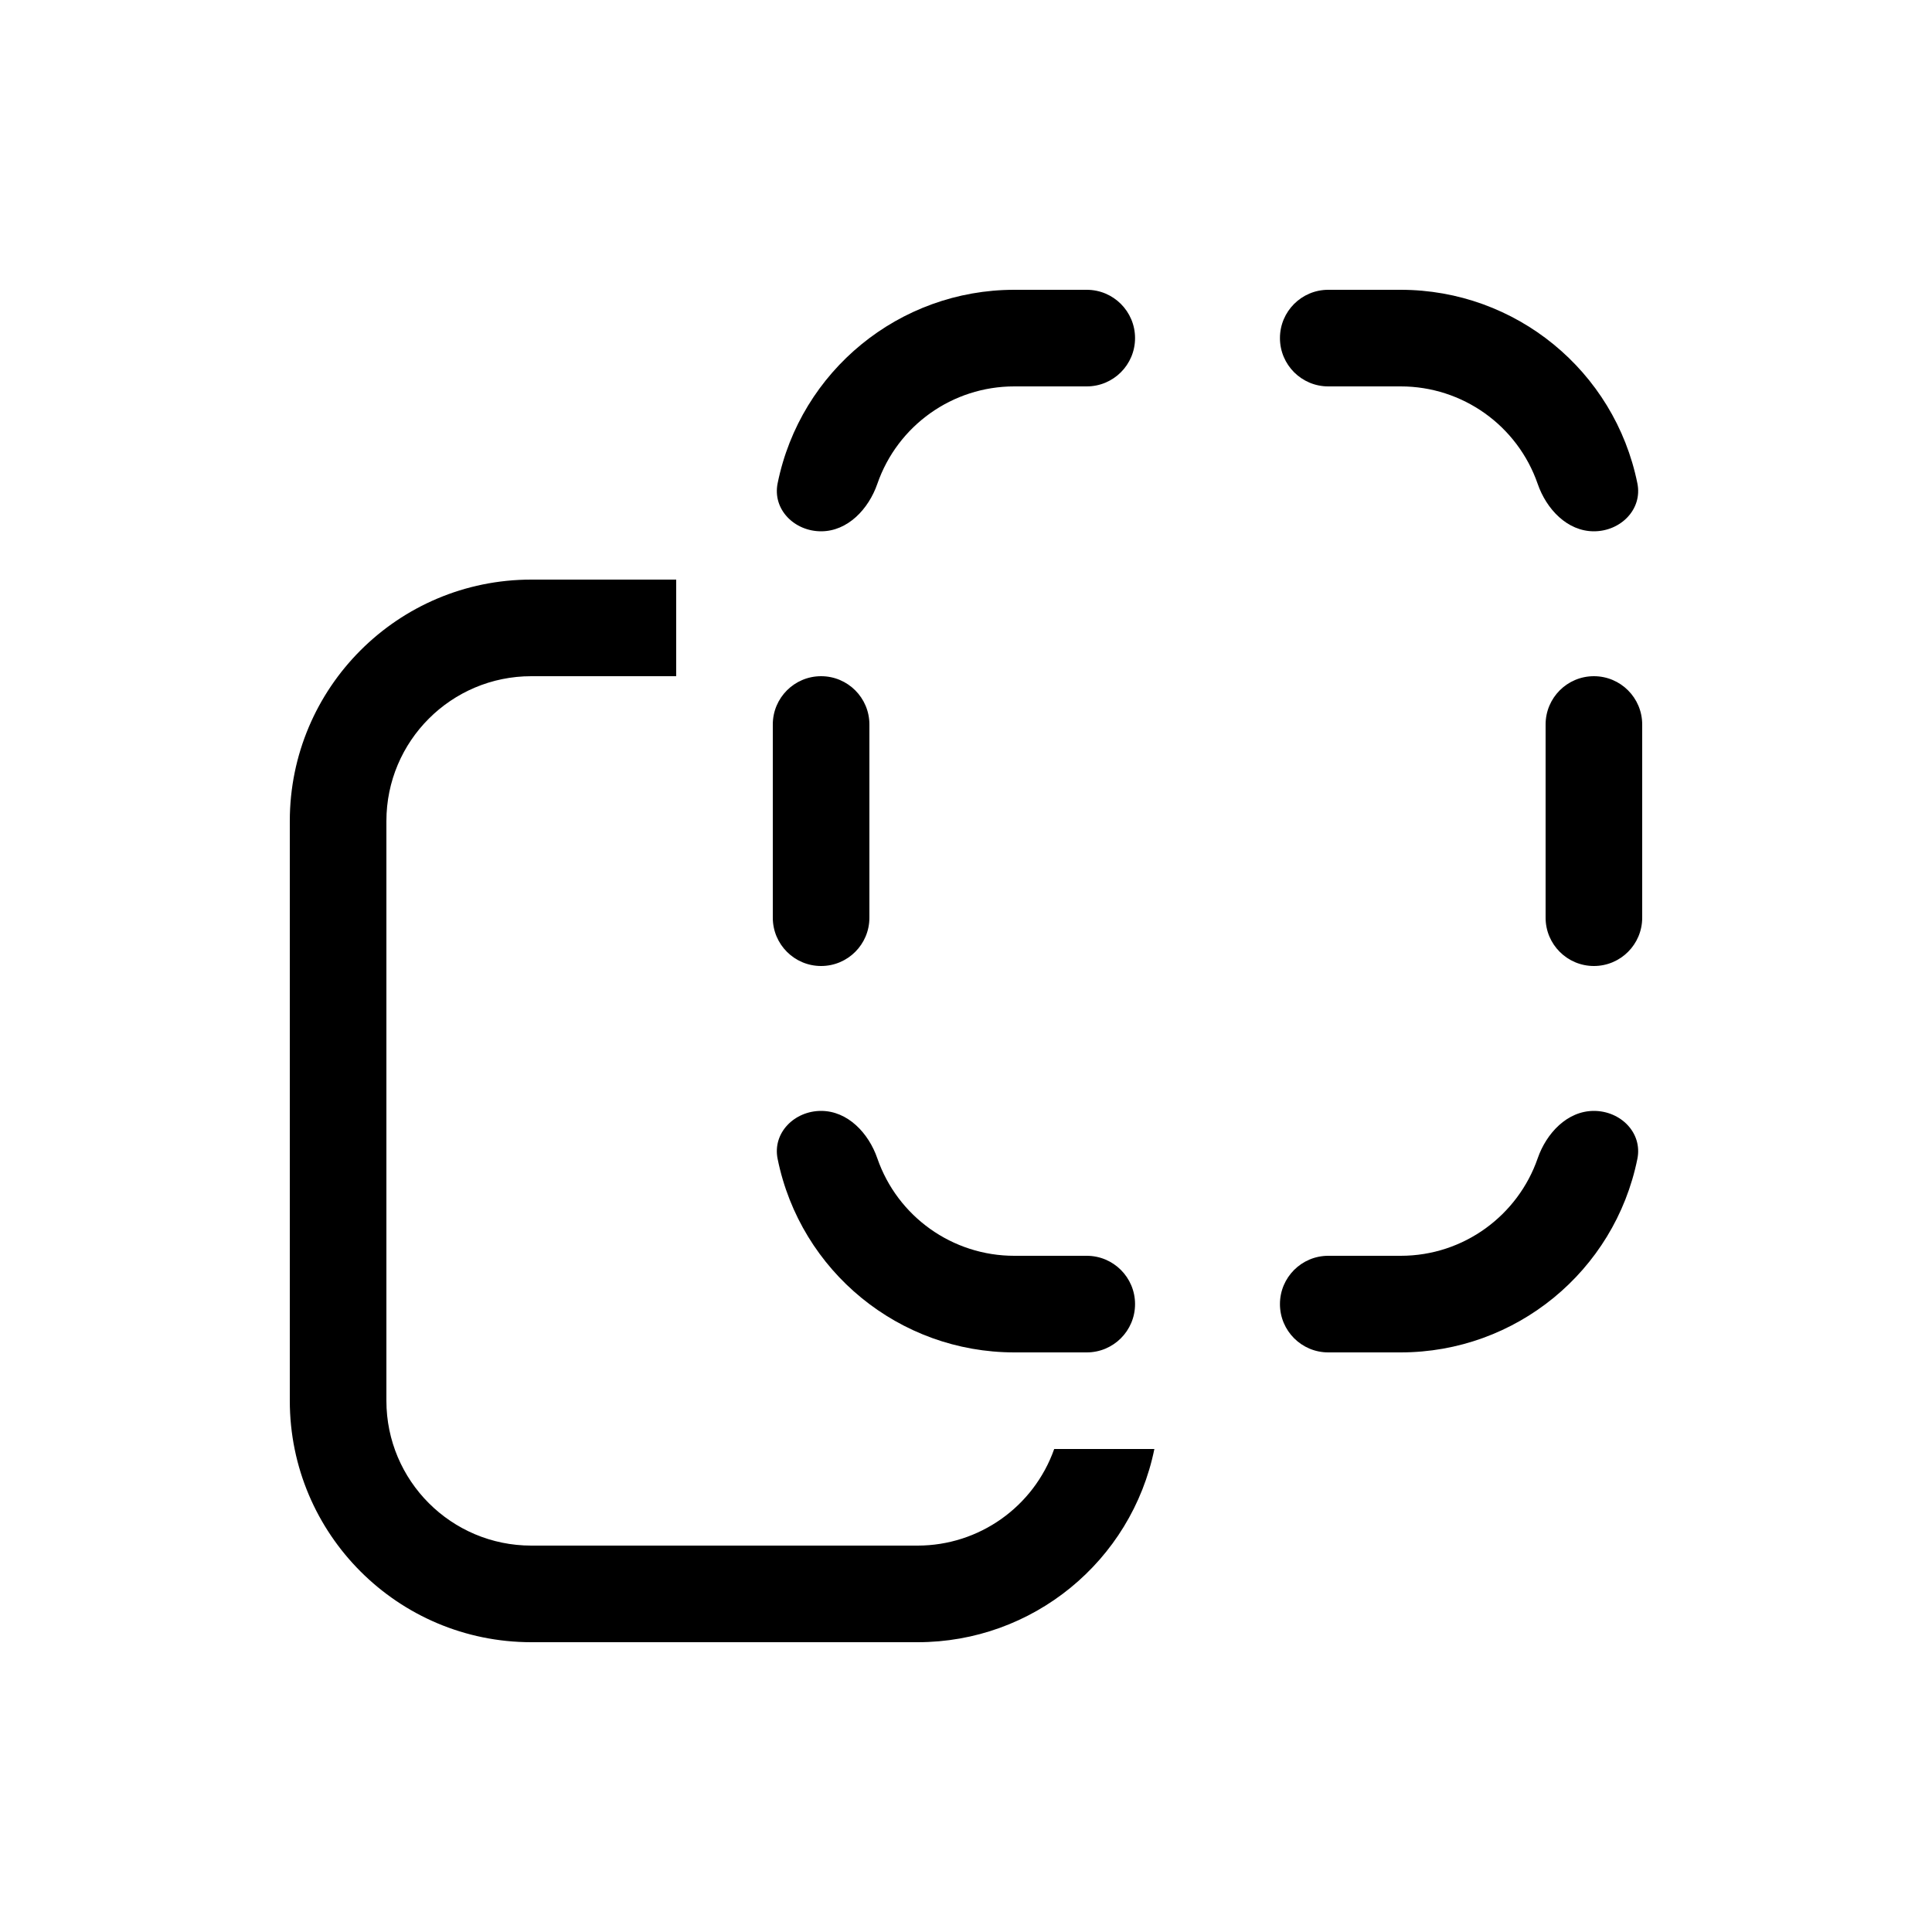
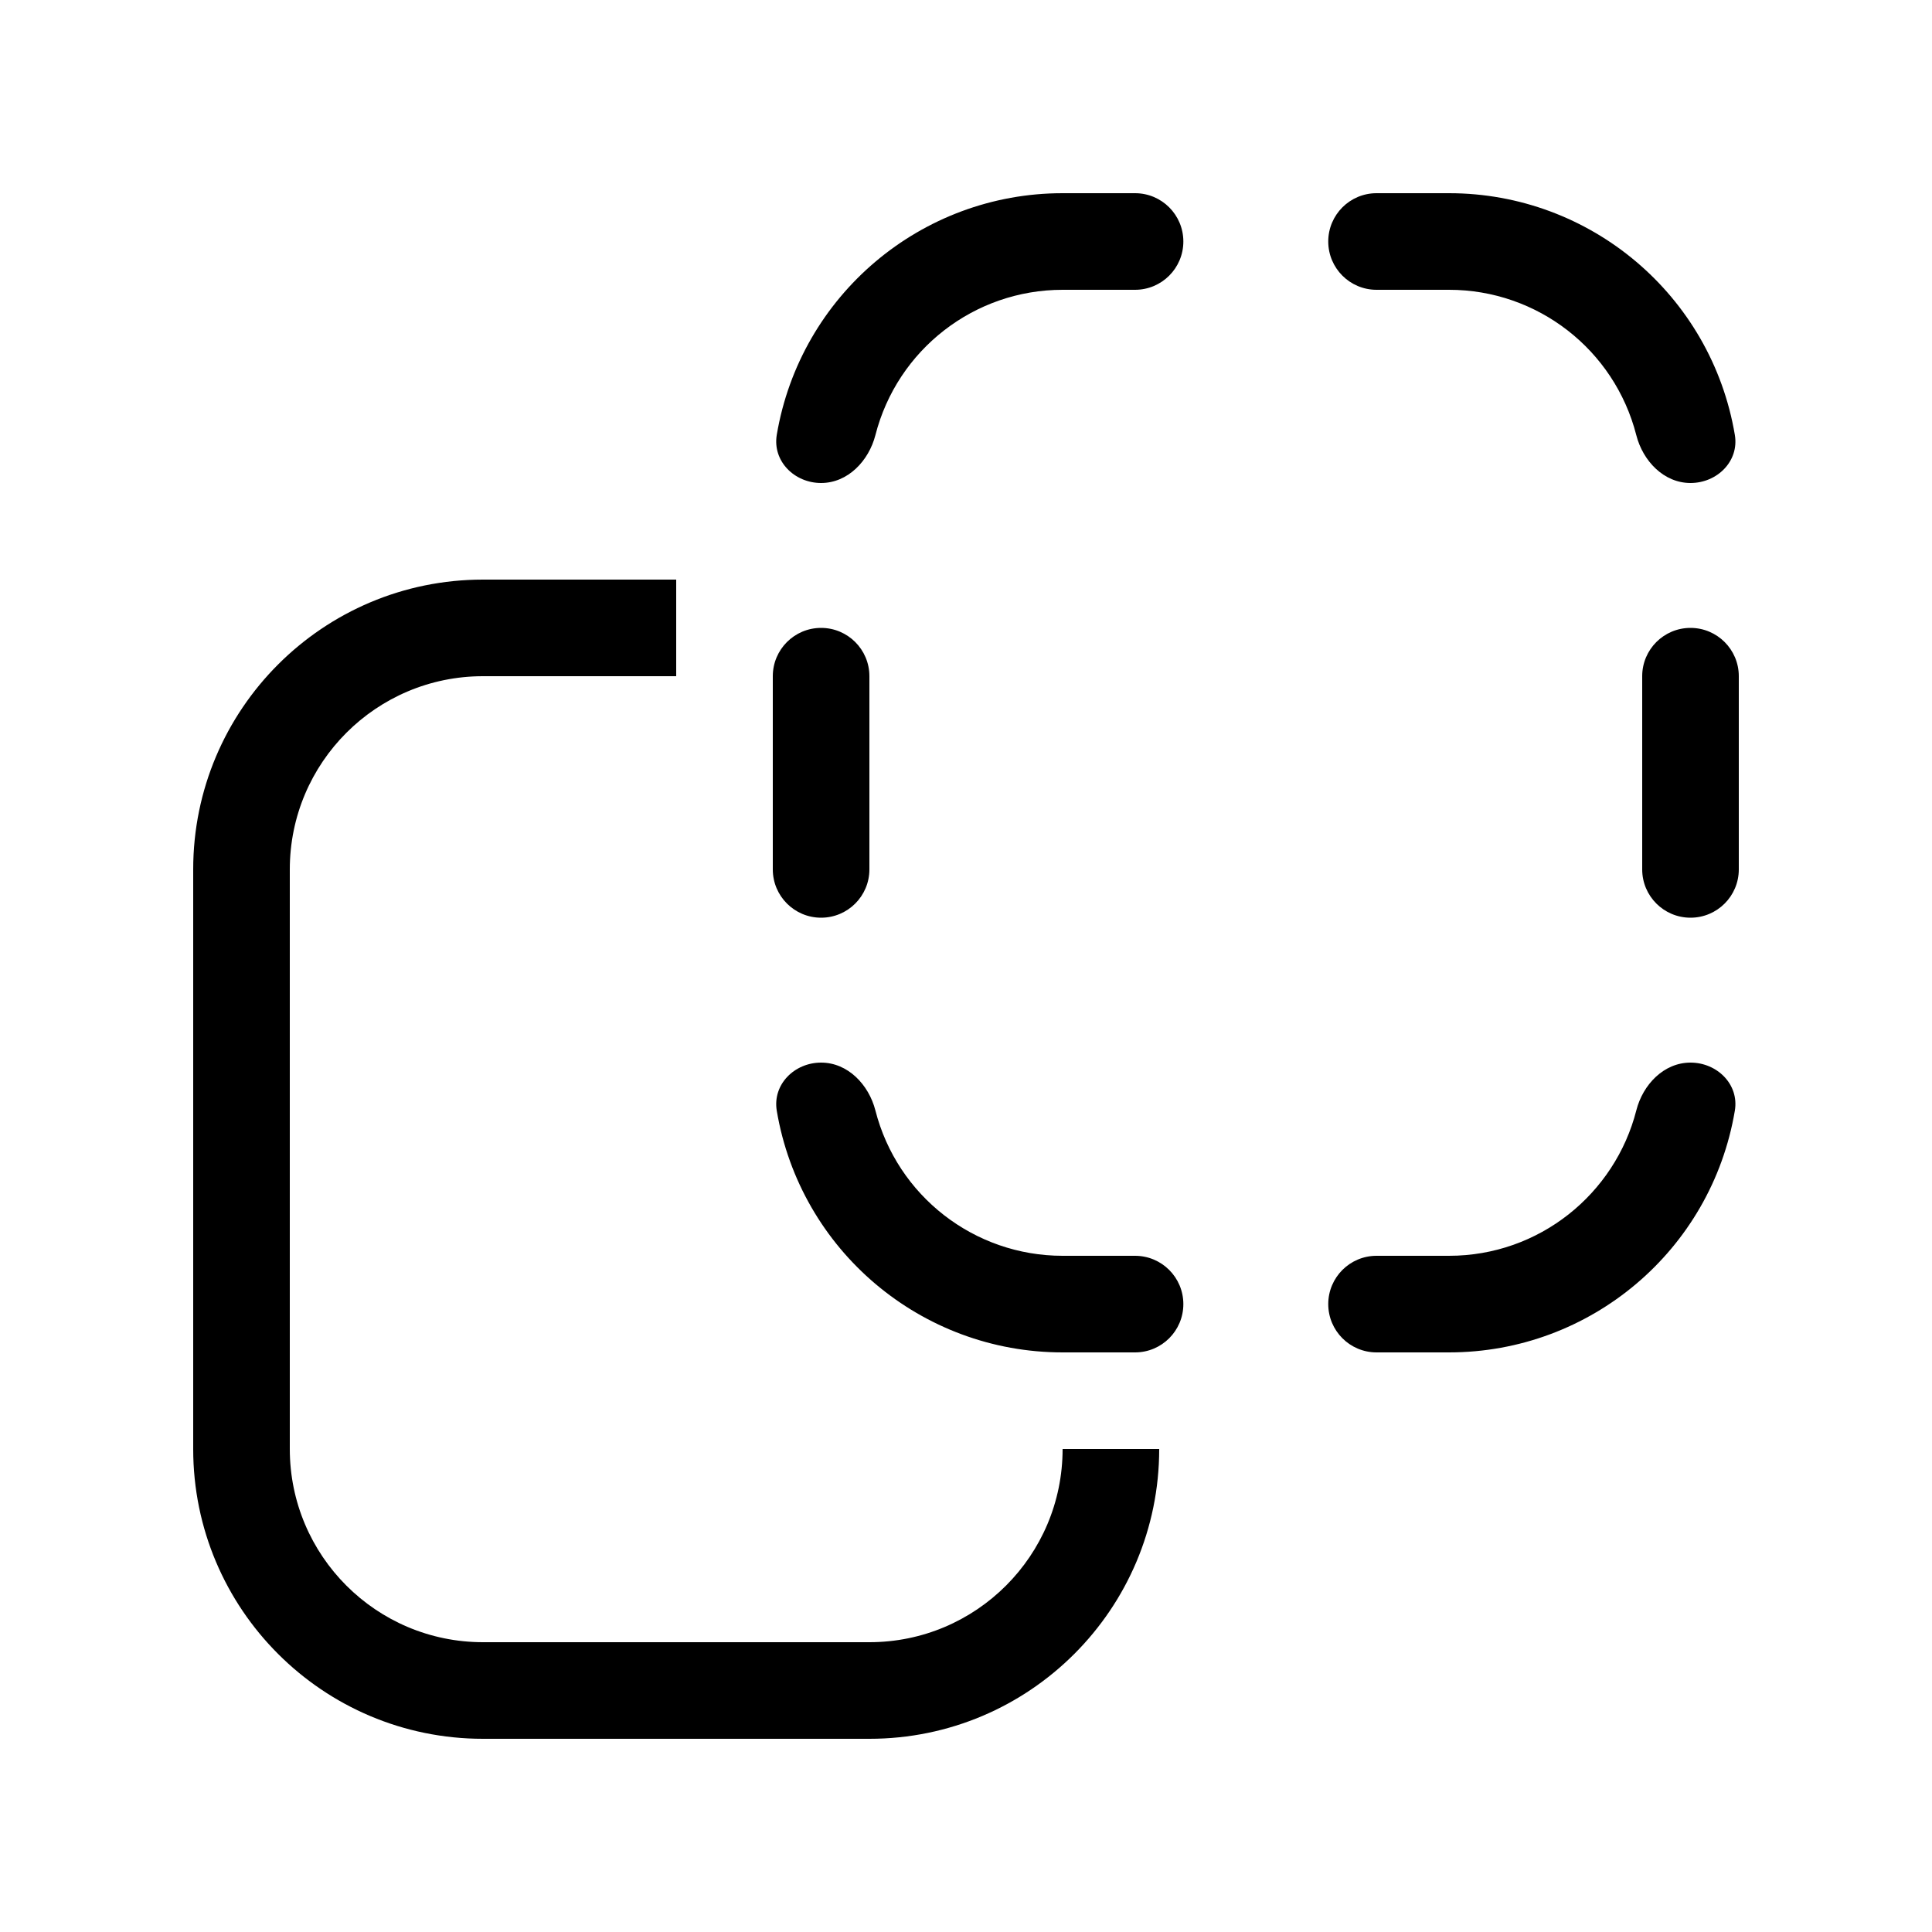
<svg xmlns="http://www.w3.org/2000/svg" fill="none" viewBox="0 0 20 20">
-   <path fill="currentColor" d="M7 7H5.5A1.5 1.5 0 0 0 4 8.5v6A1.5 1.5 0 0 0 5.5 16h4a1.5 1.5 0 0 0 1.413-1h1.037a2.5 2.5 0 0 1-2.45 2h-4A2.5 2.5 0 0 1 3 14.5v-6A2.5 2.5 0 0 1 5.5 6H7zm1.5 4.5c.276 0 .492.23.582.491A1.5 1.5 0 0 0 10.5 13h.75a.5.5 0 0 1 0 1h-.75a2.5 2.5 0 0 1-2.45-2.003c-.055-.27.174-.497.45-.497m8 0c.276 0 .505.226.45.497A2.5 2.5 0 0 1 14.5 14h-.75a.5.5 0 0 1 0-1h.75c.656 0 1.215-.422 1.418-1.009.09-.26.306-.491.582-.491M8.5 7a.5.5 0 0 1 .5.5v2a.5.5 0 0 1-1 0v-2a.5.5 0 0 1 .5-.5m8 0a.5.5 0 0 1 .5.5v2a.5.5 0 0 1-1 0v-2a.5.5 0 0 1 .5-.5m-5.25-4a.5.5 0 0 1 0 1h-.75a1.5 1.5 0 0 0-1.418 1.009c-.09.26-.306.491-.582.491s-.505-.226-.45-.497A2.5 2.5 0 0 1 10.5 3zm3.25 0a2.5 2.5 0 0 1 2.45 2.003c.055.27-.174.497-.45.497s-.492-.23-.582-.491A1.5 1.5 0 0 0 14.5 4h-.75a.5.5 0 0 1 0-1z" />
+   <path fill="currentColor" d="M7 7H5a2 2 0 0 0-2 2v6a2 2 0 0 0 2 2h4a2 2 0 0 0 2-2h1a3 3 0 0 1-3 3H5a3 3 0 0 1-3-3V9a3 3 0 0 1 3-3h2zm1.5 4c.276 0 .493.227.562.495A2 2 0 0 0 11 13h.75a.5.5 0 0 1 0 1H11a3 3 0 0 1-2.959-2.502c-.045-.272.183-.498.459-.498m9 0c.276 0 .505.226.459.498A3 3 0 0 1 15 14h-.75a.5.5 0 0 1 0-1H15c.934 0 1.718-.64 1.939-1.505.068-.268.285-.495.561-.495m-9-4.5A.5.5 0 0 1 9 7v2a.5.5 0 0 1-1 0V7a.5.5 0 0 1 .5-.5m9 0a.5.5 0 0 1 .5.5v2a.5.5 0 0 1-1 0V7a.5.5 0 0 1 .5-.5M11.75 2a.5.5 0 0 1 0 1H11a2 2 0 0 0-1.938 1.505C8.993 4.772 8.776 5 8.5 5s-.504-.226-.459-.498A3 3 0 0 1 11 2zM15 2a3 3 0 0 1 2.959 2.502c.046.272-.183.498-.459.498s-.493-.228-.561-.495A2 2 0 0 0 15 3h-.75a.5.5 0 0 1 0-1z" />
</svg>
